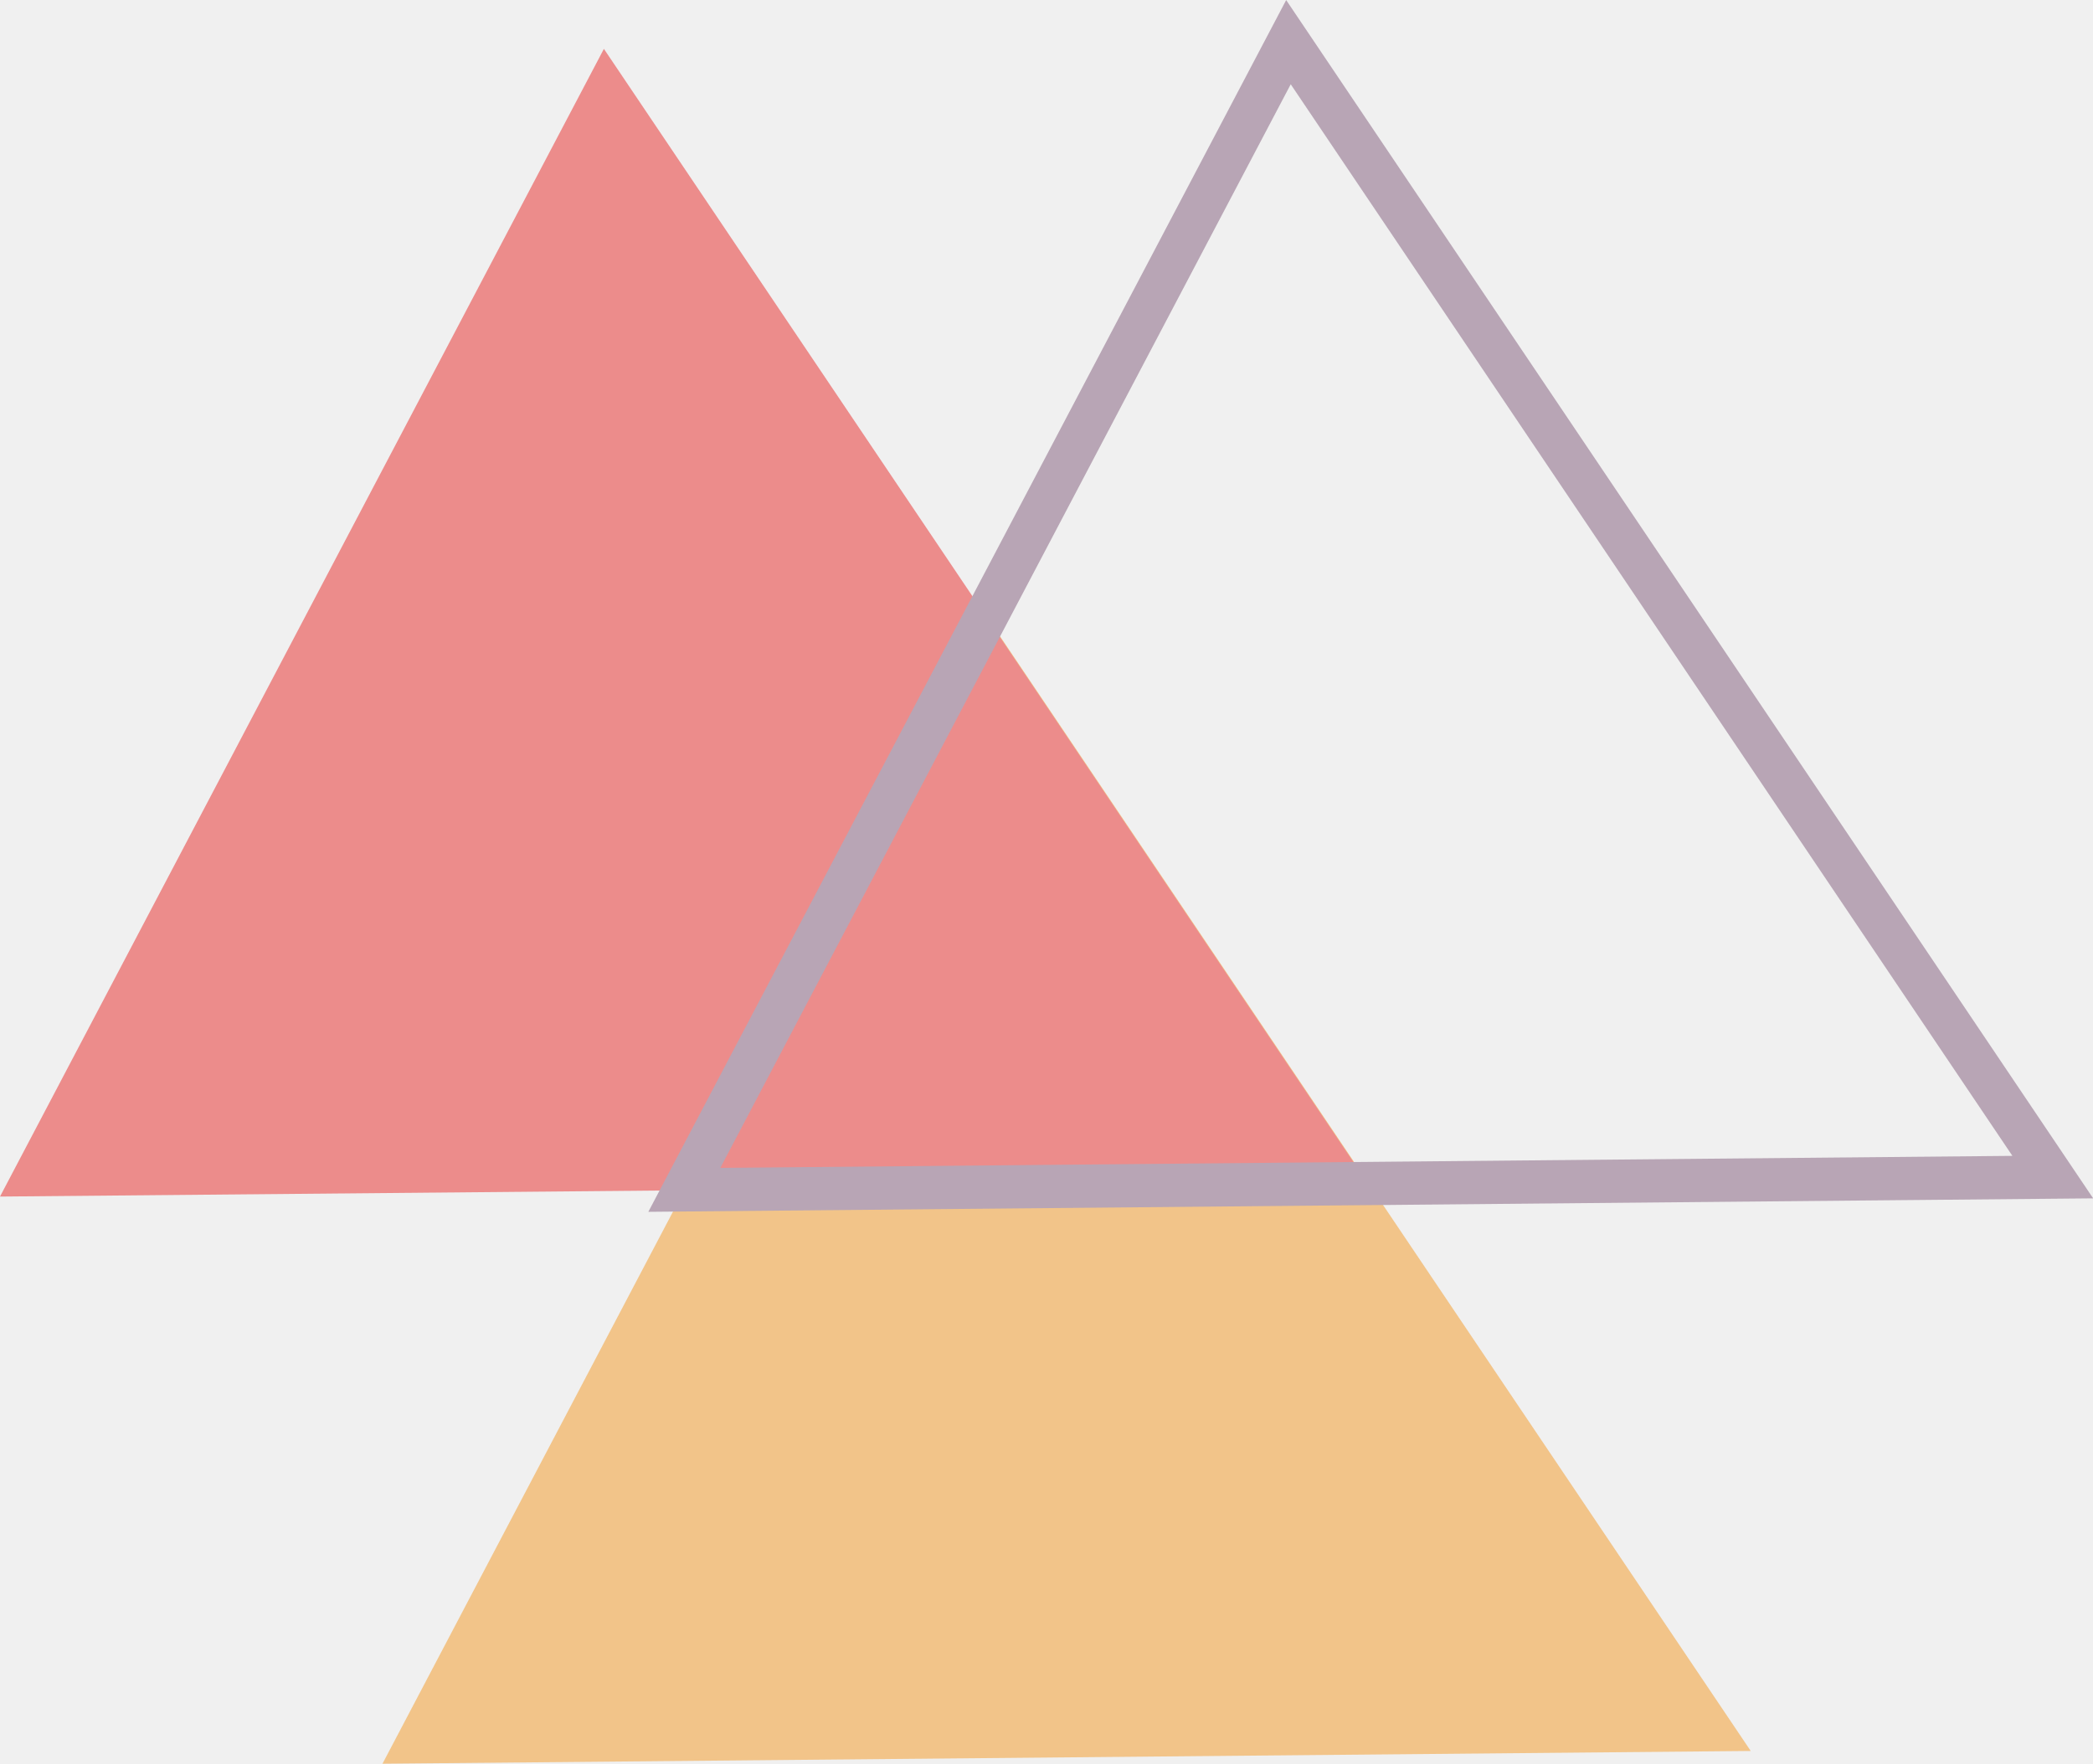
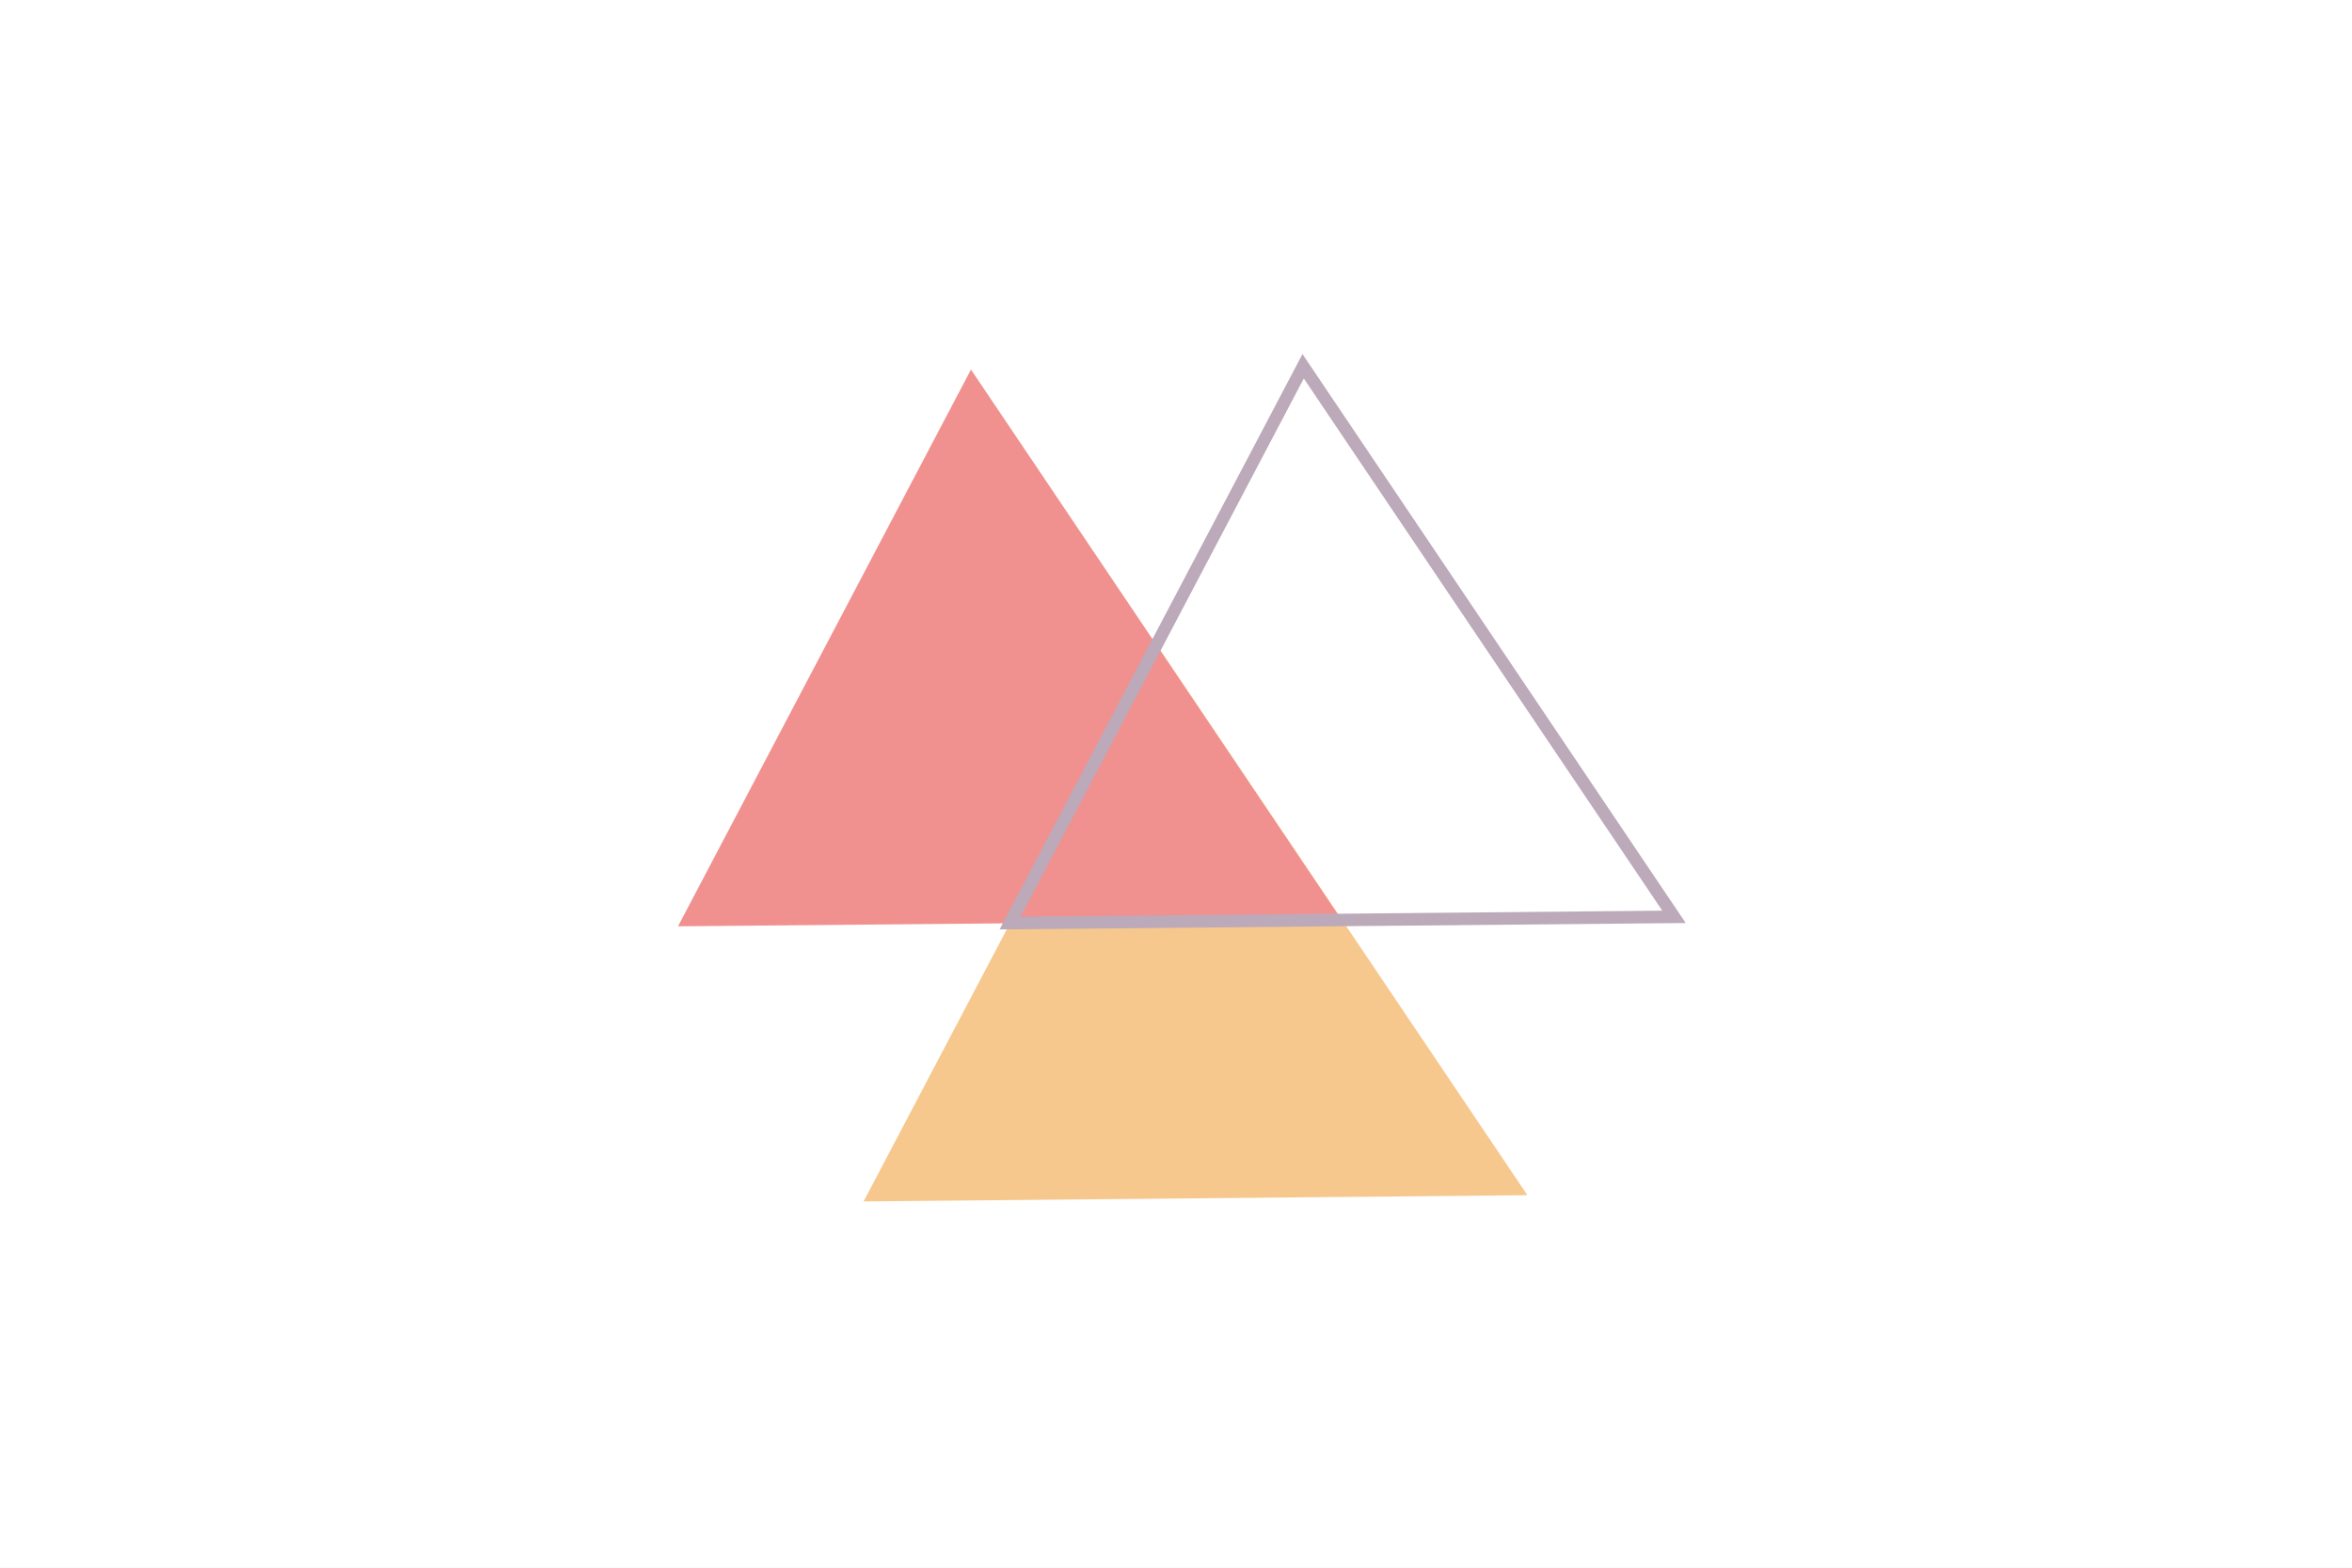
- <svg xmlns="http://www.w3.org/2000/svg" id="Layer_1" data-name="Layer 1" viewBox="0 0 96.8 81.57">
+ <svg xmlns="http://www.w3.org/2000/svg" id="Layer_1" data-name="Layer 1" viewBox="0 0 375 250">
  <defs>
-     <style>.cls-1{opacity:0.7;}.cls-2{fill:#f2b15c;}.cls-3{fill:#e96160;}.cls-4{fill:none;stroke:#9f859b;stroke-miterlimit:10;stroke-width:2px;}</style>
+     <style>.cls-1{fill:#fff;}.cls-2{opacity:0.7;}.cls-3{fill:#f2b15d;}.cls-4{fill:#e96360;}.cls-5{fill:none;stroke:#9f859b;stroke-miterlimit:10;stroke-width:2px;}</style>
  </defs>
-   <g class="cls-1">
-     <polygon class="cls-2" points="17.69 81.57 45.62 28.49 80.97 80.98 17.69 81.57" />
-     <polygon class="cls-3" points="0 55.34 27.93 2.26 63.28 54.76 0 55.34" />
-     <polygon class="cls-4" points="31.65 55.03 59.59 1.95 94.94 54.44 31.65 55.03" />
+   <rect class="cls-1" width="375" height="250" />
+   <g class="cls-2">
+     <polygon class="cls-3" points="137.69 191.59 184.41 102.8 243.53 190.6 137.69 191.59" />
+     <polygon class="cls-4" points="108.1 147.72 154.81 58.93 213.94 146.75 108.1 147.72" />
+     <polygon class="cls-5" points="161.04 147.2 207.77 58.41 266.9 146.21 161.04 147.2" />
  </g>
</svg>
